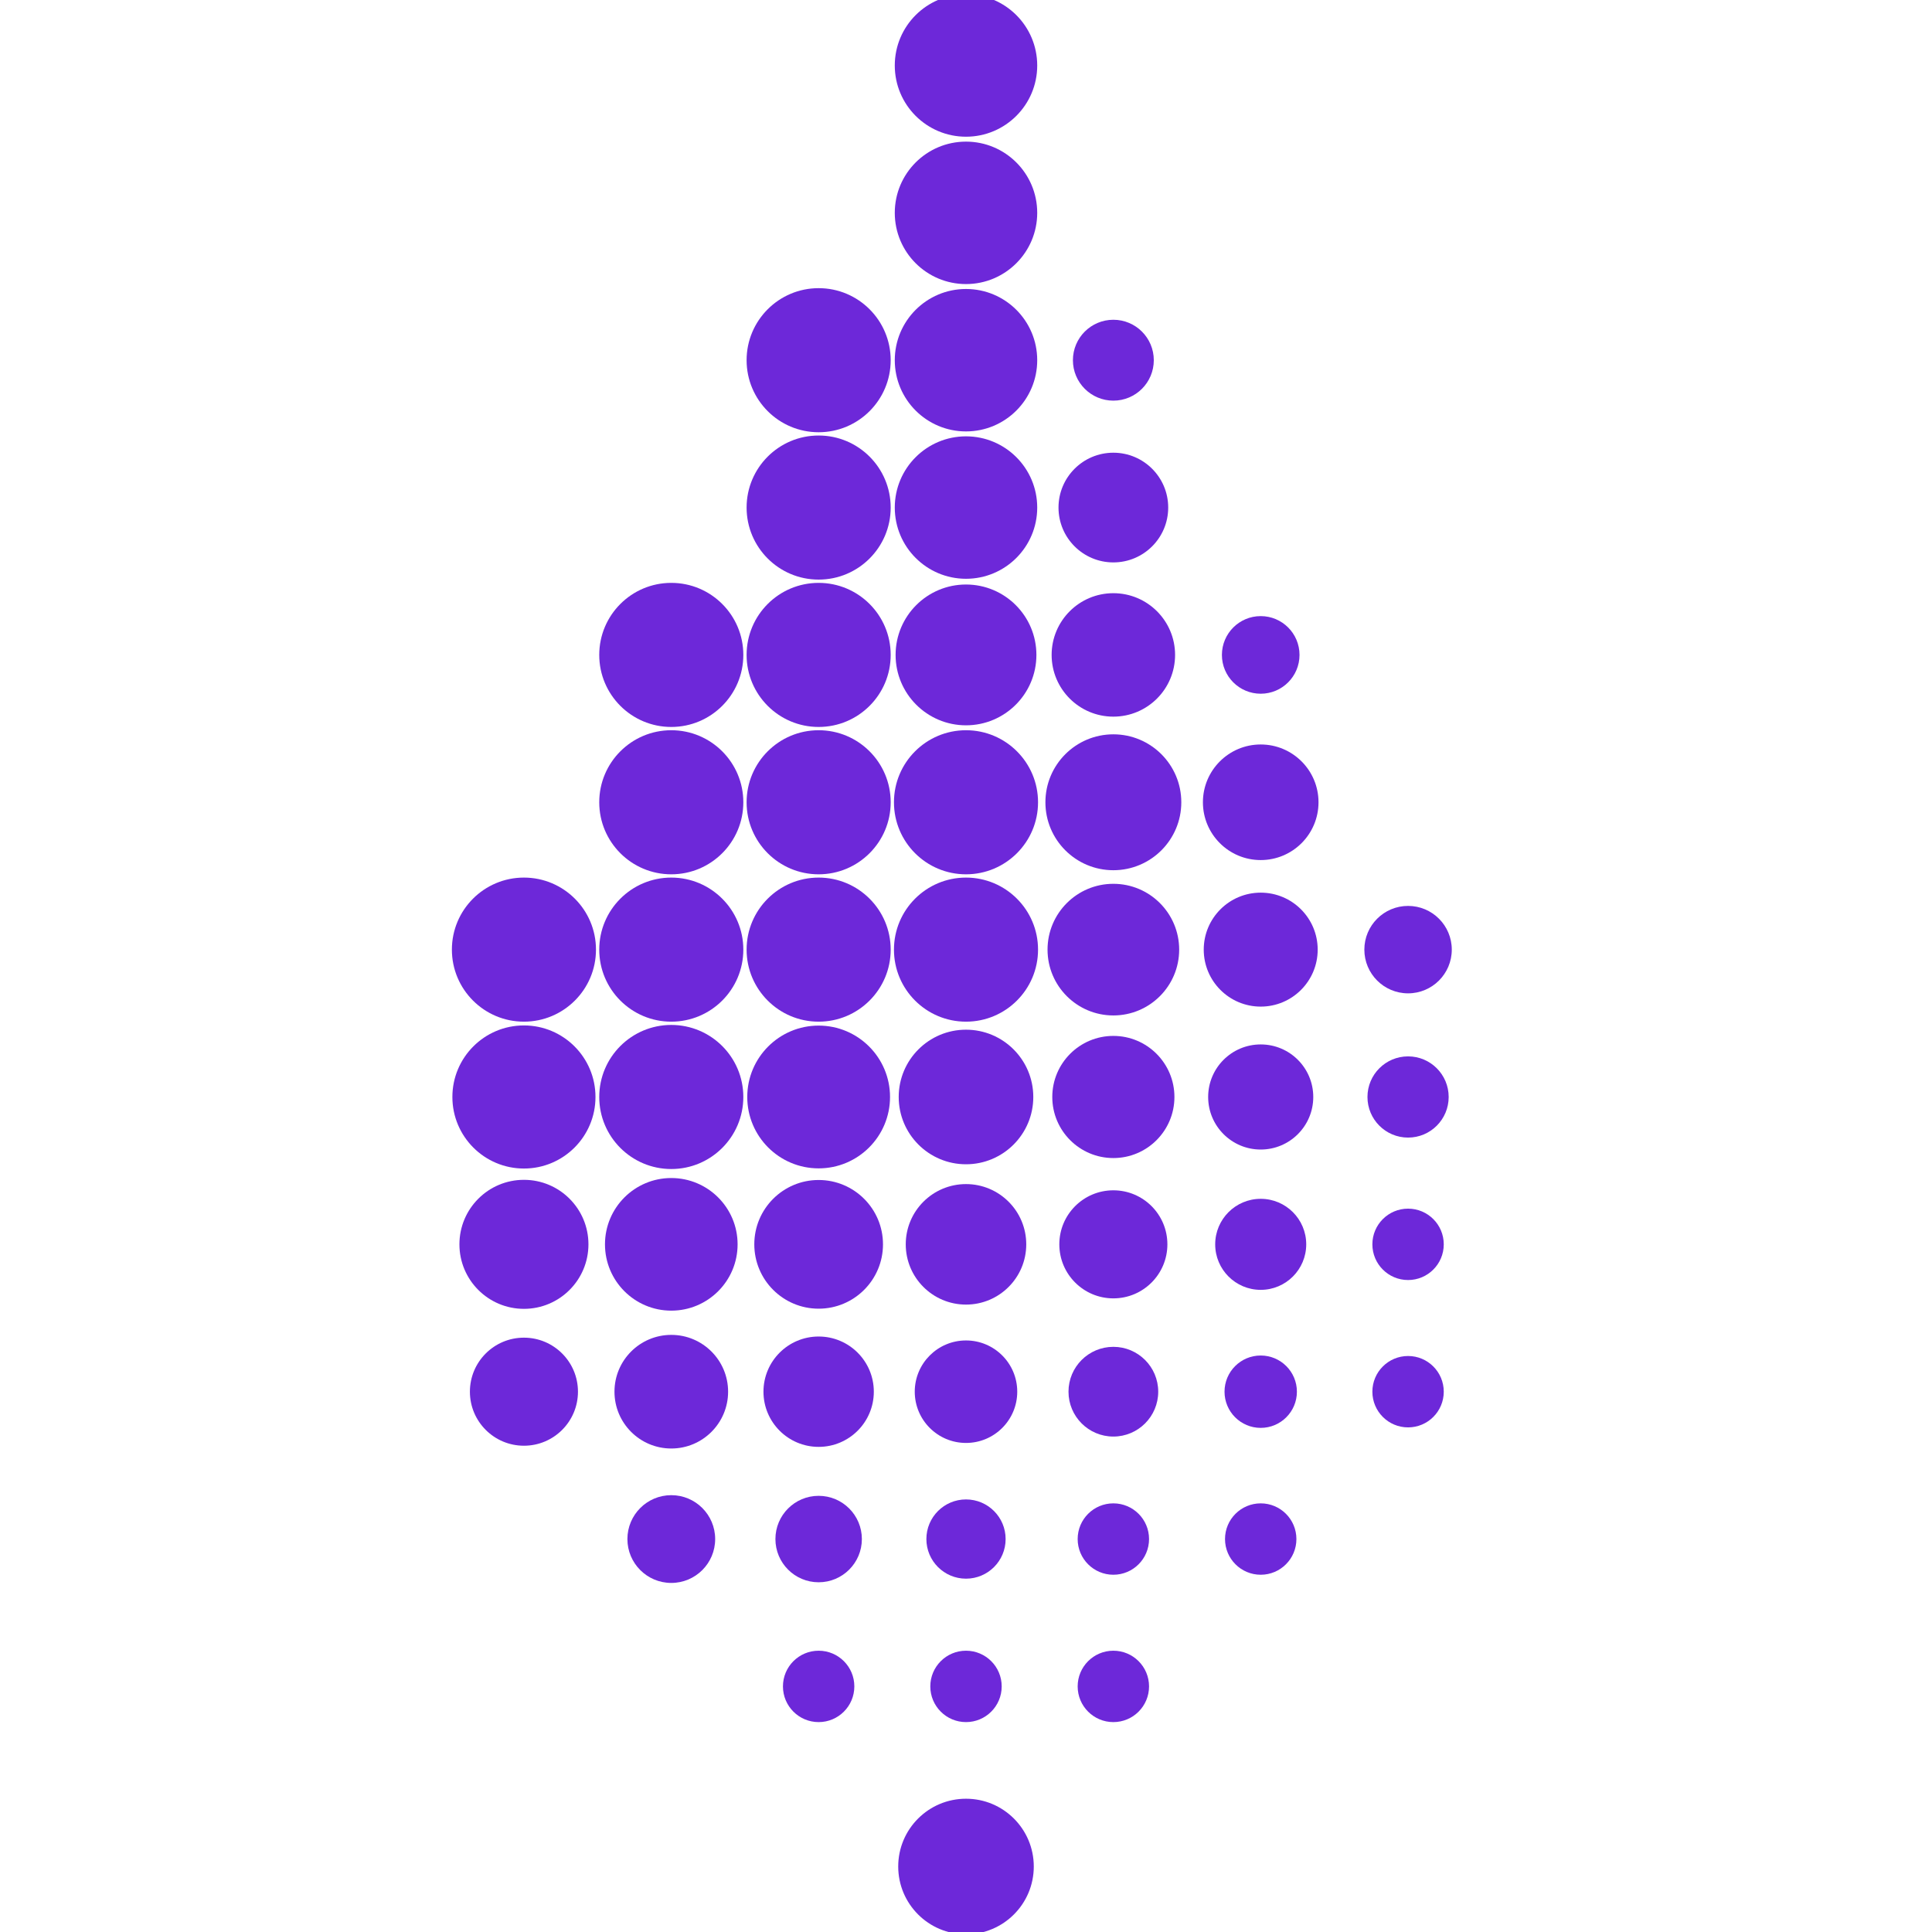
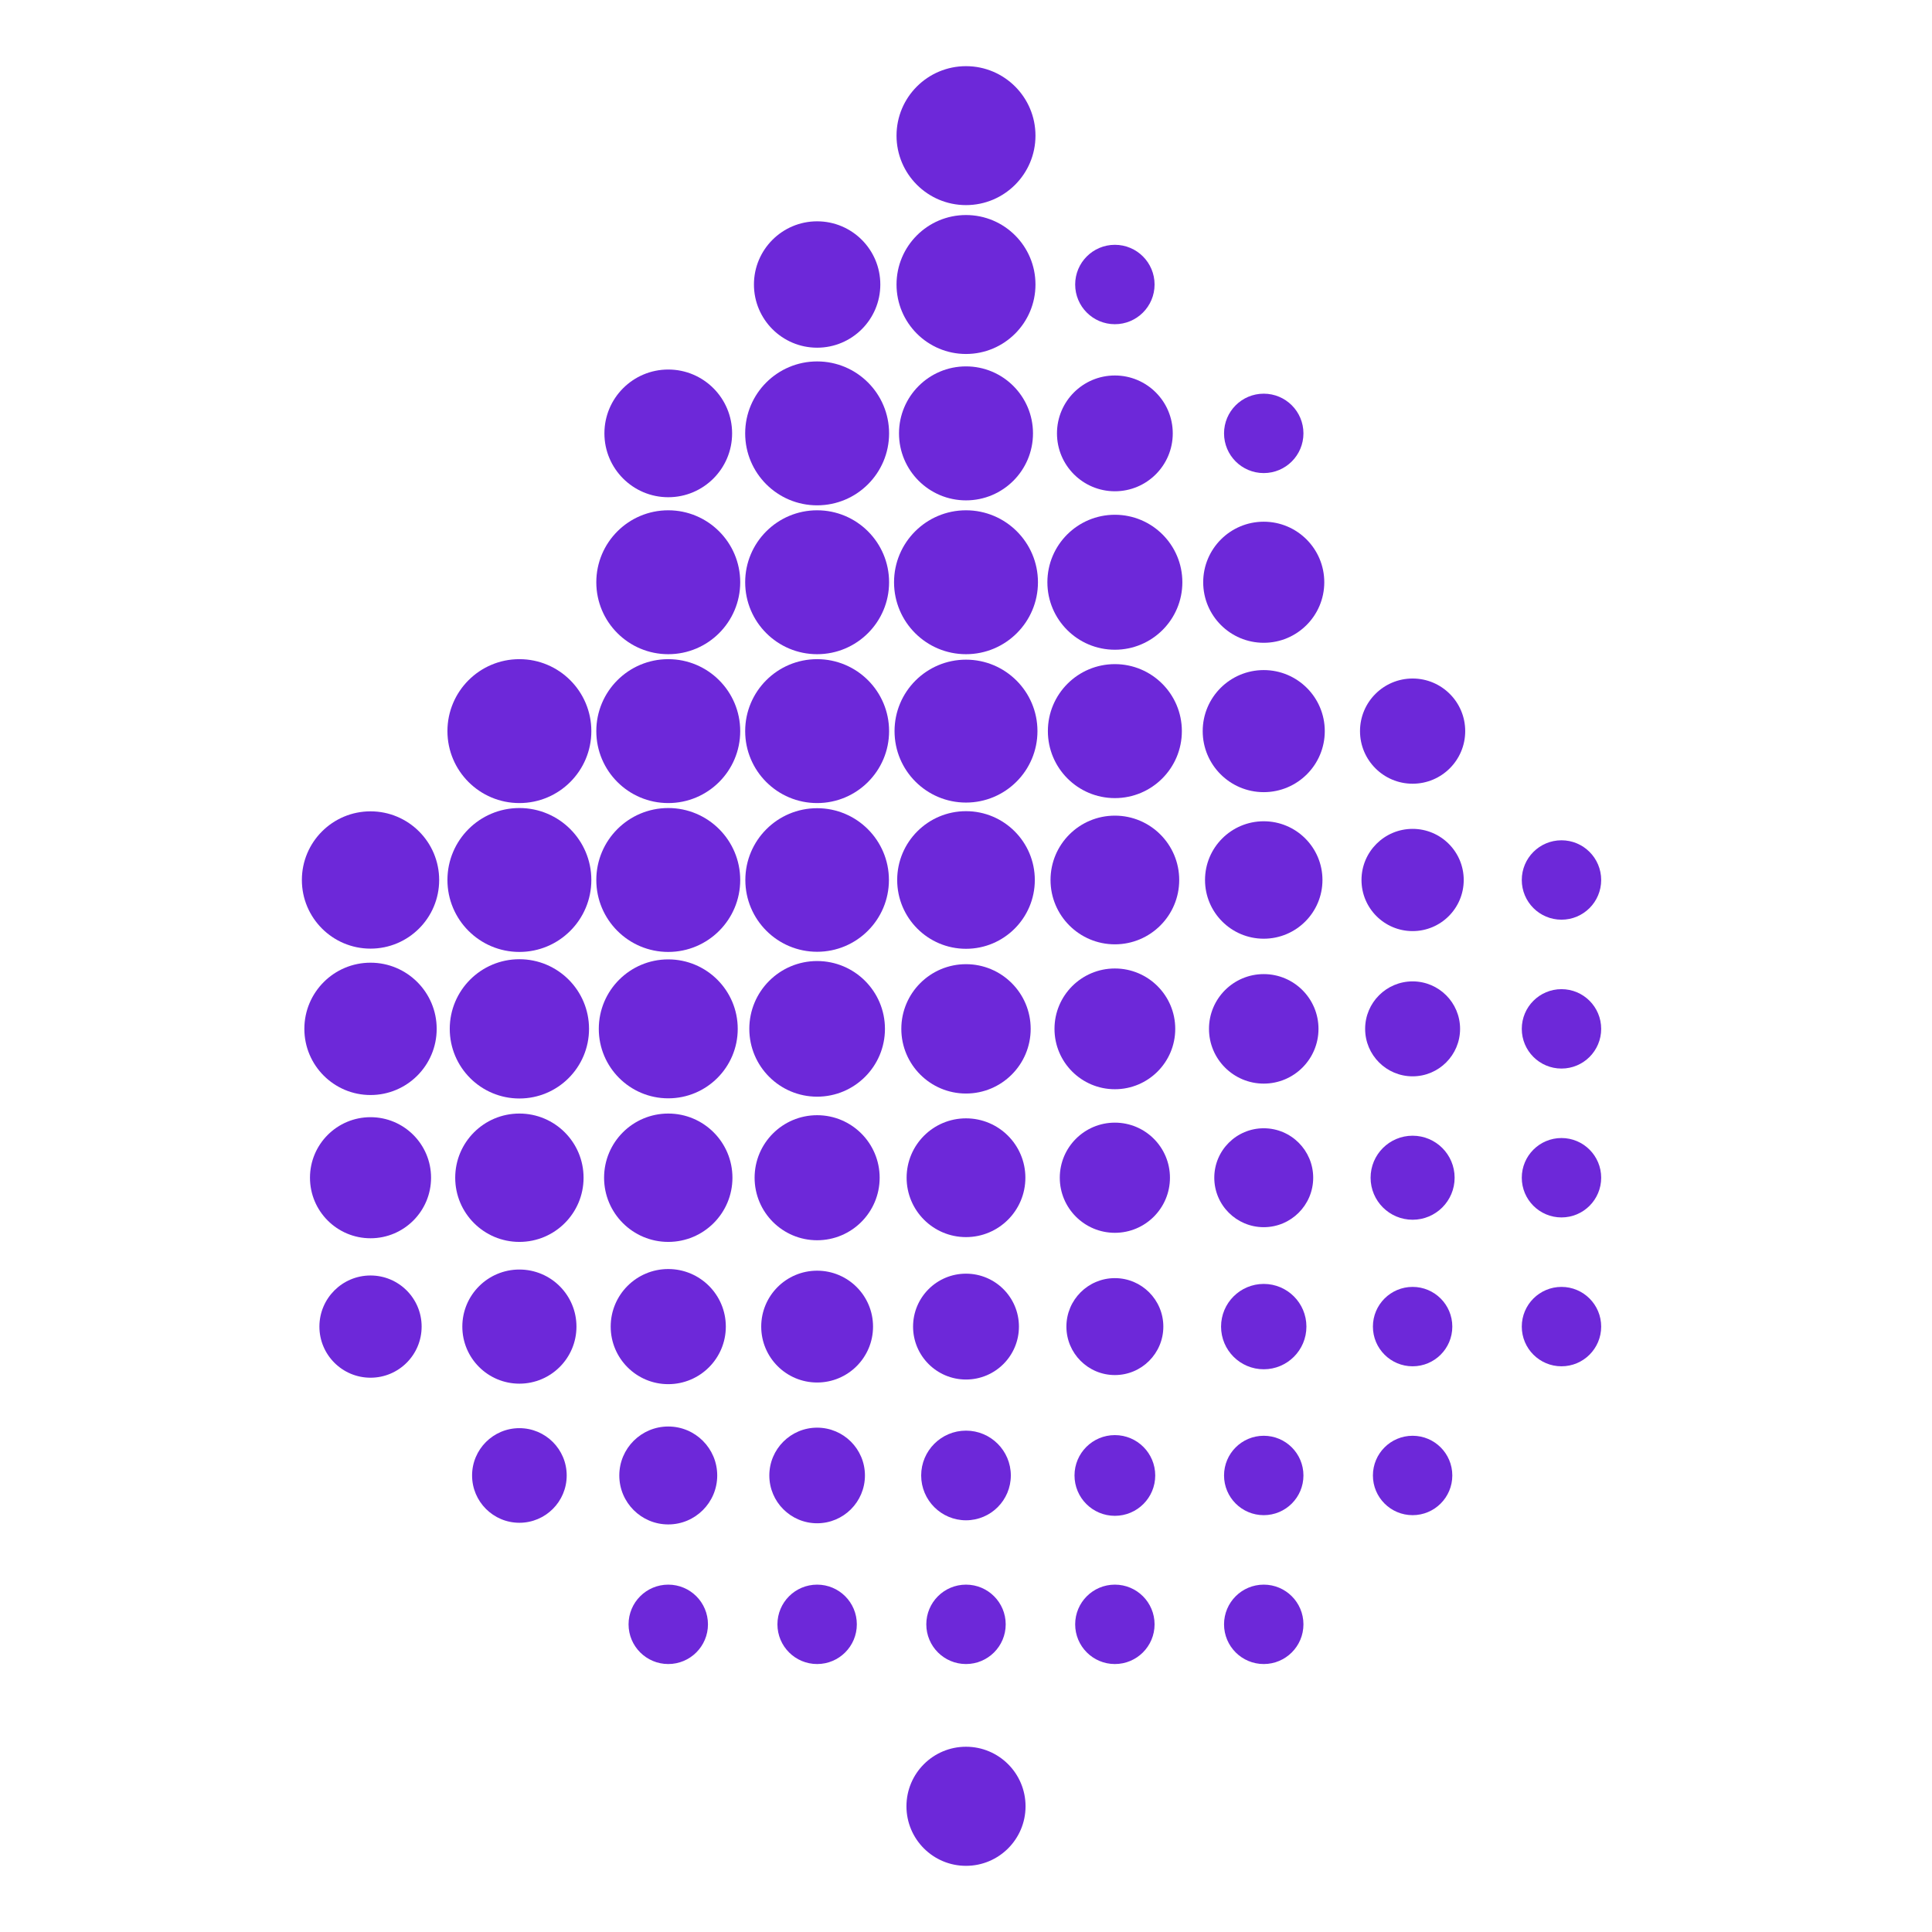
- <svg xmlns="http://www.w3.org/2000/svg" viewBox="-14 0 118 118">
+ <svg xmlns="http://www.w3.org/2000/svg" viewBox="-13.4 4.8 116.8 116.8">
  <style>g{fill:#6d28d9}@media (prefers-color-scheme:dark){g{fill:#a78bfa}}</style>
  <g>
-     <circle cx="45" cy="4" r="4.35" />
-     <circle cx="45" cy="13" r="4.35" />
-     <circle cx="36" cy="22" r="4.40" />
-     <circle cx="45" cy="22" r="4.35" />
-     <circle cx="54" cy="22" r="2.47" />
-     <circle cx="36" cy="31" r="4.40" />
-     <circle cx="45" cy="31" r="4.35" />
-     <circle cx="54" cy="31" r="3.35" />
-     <circle cx="27" cy="40" r="4.40" />
-     <circle cx="36" cy="40" r="4.40" />
-     <circle cx="45" cy="40" r="4.30" />
-     <circle cx="54" cy="40" r="3.77" />
-     <circle cx="63" cy="40" r="2.37" />
-     <circle cx="27" cy="49" r="4.40" />
-     <circle cx="36" cy="49" r="4.40" />
-     <circle cx="45" cy="49" r="4.40" />
-     <circle cx="54" cy="49" r="4.15" />
-     <circle cx="63" cy="49" r="3.53" />
-     <circle cx="18" cy="58" r="4.40" />
-     <circle cx="27" cy="58" r="4.40" />
-     <circle cx="36" cy="58" r="4.40" />
-     <circle cx="45" cy="58" r="4.40" />
-     <circle cx="54" cy="58" r="4.02" />
-     <circle cx="63" cy="58" r="3.48" />
-     <circle cx="72" cy="58" r="2.67" />
-     <circle cx="18" cy="67" r="4.37" />
-     <circle cx="27" cy="67" r="4.40" />
-     <circle cx="36" cy="67" r="4.36" />
-     <circle cx="45" cy="67" r="4.11" />
-     <circle cx="54" cy="67" r="3.73" />
-     <circle cx="63" cy="67" r="3.21" />
-     <circle cx="72" cy="67" r="2.48" />
-     <circle cx="18" cy="76" r="3.94" />
-     <circle cx="27" cy="76" r="4.05" />
-     <circle cx="36" cy="76" r="3.93" />
-     <circle cx="45" cy="76" r="3.68" />
-     <circle cx="54" cy="76" r="3.30" />
-     <circle cx="63" cy="76" r="2.78" />
-     <circle cx="72" cy="76" r="2.18" />
-     <circle cx="18" cy="85" r="3.30" />
-     <circle cx="27" cy="85" r="3.47" />
-     <circle cx="36" cy="85" r="3.37" />
-     <circle cx="45" cy="85" r="3.13" />
-     <circle cx="54" cy="85" r="2.74" />
-     <circle cx="63" cy="85" r="2.21" />
-     <circle cx="72" cy="85" r="2.18" />
-     <circle cx="27" cy="94" r="2.68" />
-     <circle cx="36" cy="94" r="2.64" />
-     <circle cx="45" cy="94" r="2.42" />
-     <circle cx="54" cy="94" r="2.18" />
-     <circle cx="63" cy="94" r="2.18" />
-     <circle cx="36" cy="103" r="2.18" />
-     <circle cx="45" cy="103" r="2.18" />
-     <circle cx="54" cy="103" r="2.18" />
-     <circle cx="45" cy="114" r="4.14" />
+     <circle cx="45" cy="13" r="4.2" />
+     <circle cx="36" cy="22" r="3.82" />
+     <circle cx="45" cy="22" r="4.2" />
+     <circle cx="54" cy="22" r="2.4" />
+     <circle cx="27" cy="31" r="3.86" />
+     <circle cx="36" cy="31" r="4.35" />
+     <circle cx="45" cy="31" r="4.05" />
+     <circle cx="54" cy="31" r="3.5" />
+     <circle cx="63" cy="31" r="2.4" />
+     <circle cx="27" cy="40" r="4.35" />
+     <circle cx="36" cy="40" r="4.35" />
+     <circle cx="45" cy="40" r="4.35" />
+     <circle cx="54" cy="40" r="4.08" />
+     <circle cx="63" cy="40" r="3.66" />
+     <circle cx="18" cy="49" r="4.35" />
+     <circle cx="27" cy="49" r="4.35" />
+     <circle cx="36" cy="49" r="4.35" />
+     <circle cx="45" cy="49" r="4.32" />
+     <circle cx="54" cy="49" r="4.05" />
+     <circle cx="63" cy="49" r="3.69" />
+     <circle cx="72" cy="49" r="3.18" />
+     <circle cx="9" cy="58" r="4.15" />
+     <circle cx="18" cy="58" r="4.35" />
+     <circle cx="27" cy="58" r="4.35" />
+     <circle cx="36" cy="58" r="4.34" />
+     <circle cx="45" cy="58" r="4.16" />
+     <circle cx="54" cy="58" r="3.89" />
+     <circle cx="63" cy="58" r="3.55" />
+     <circle cx="72" cy="58" r="3.09" />
+     <circle cx="81" cy="58" r="2.4" />
+     <circle cx="9" cy="67" r="4" />
+     <circle cx="18" cy="67" r="4.21" />
+     <circle cx="27" cy="67" r="4.2" />
+     <circle cx="36" cy="67" r="4.1" />
+     <circle cx="45" cy="67" r="3.91" />
+     <circle cx="54" cy="67" r="3.65" />
+     <circle cx="63" cy="67" r="3.31" />
+     <circle cx="72" cy="67" r="2.87" />
+     <circle cx="81" cy="67" r="2.4" />
+     <circle cx="9" cy="76" r="3.66" />
+     <circle cx="18" cy="76" r="3.88" />
+     <circle cx="27" cy="76" r="3.88" />
+     <circle cx="36" cy="76" r="3.78" />
+     <circle cx="45" cy="76" r="3.59" />
+     <circle cx="54" cy="76" r="3.33" />
+     <circle cx="63" cy="76" r="2.99" />
+     <circle cx="72" cy="76" r="2.54" />
+     <circle cx="81" cy="76" r="2.4" />
+     <circle cx="9" cy="85" r="3.09" />
+     <circle cx="18" cy="85" r="3.45" />
+     <circle cx="27" cy="85" r="3.48" />
+     <circle cx="36" cy="85" r="3.38" />
+     <circle cx="45" cy="85" r="3.2" />
+     <circle cx="54" cy="85" r="2.93" />
+     <circle cx="63" cy="85" r="2.58" />
+     <circle cx="72" cy="85" r="2.4" />
+     <circle cx="81" cy="85" r="2.4" />
+     <circle cx="18" cy="94" r="2.86" />
+     <circle cx="27" cy="94" r="2.96" />
+     <circle cx="36" cy="94" r="2.89" />
+     <circle cx="45" cy="94" r="2.71" />
+     <circle cx="54" cy="94" r="2.44" />
+     <circle cx="63" cy="94" r="2.4" />
+     <circle cx="72" cy="94" r="2.4" />
+     <circle cx="27" cy="103" r="2.4" />
+     <circle cx="36" cy="103" r="2.4" />
+     <circle cx="45" cy="103" r="2.4" />
+     <circle cx="54" cy="103" r="2.4" />
+     <circle cx="63" cy="103" r="2.4" />
+     <circle cx="45" cy="114" r="3.6" />
  </g>
</svg>
